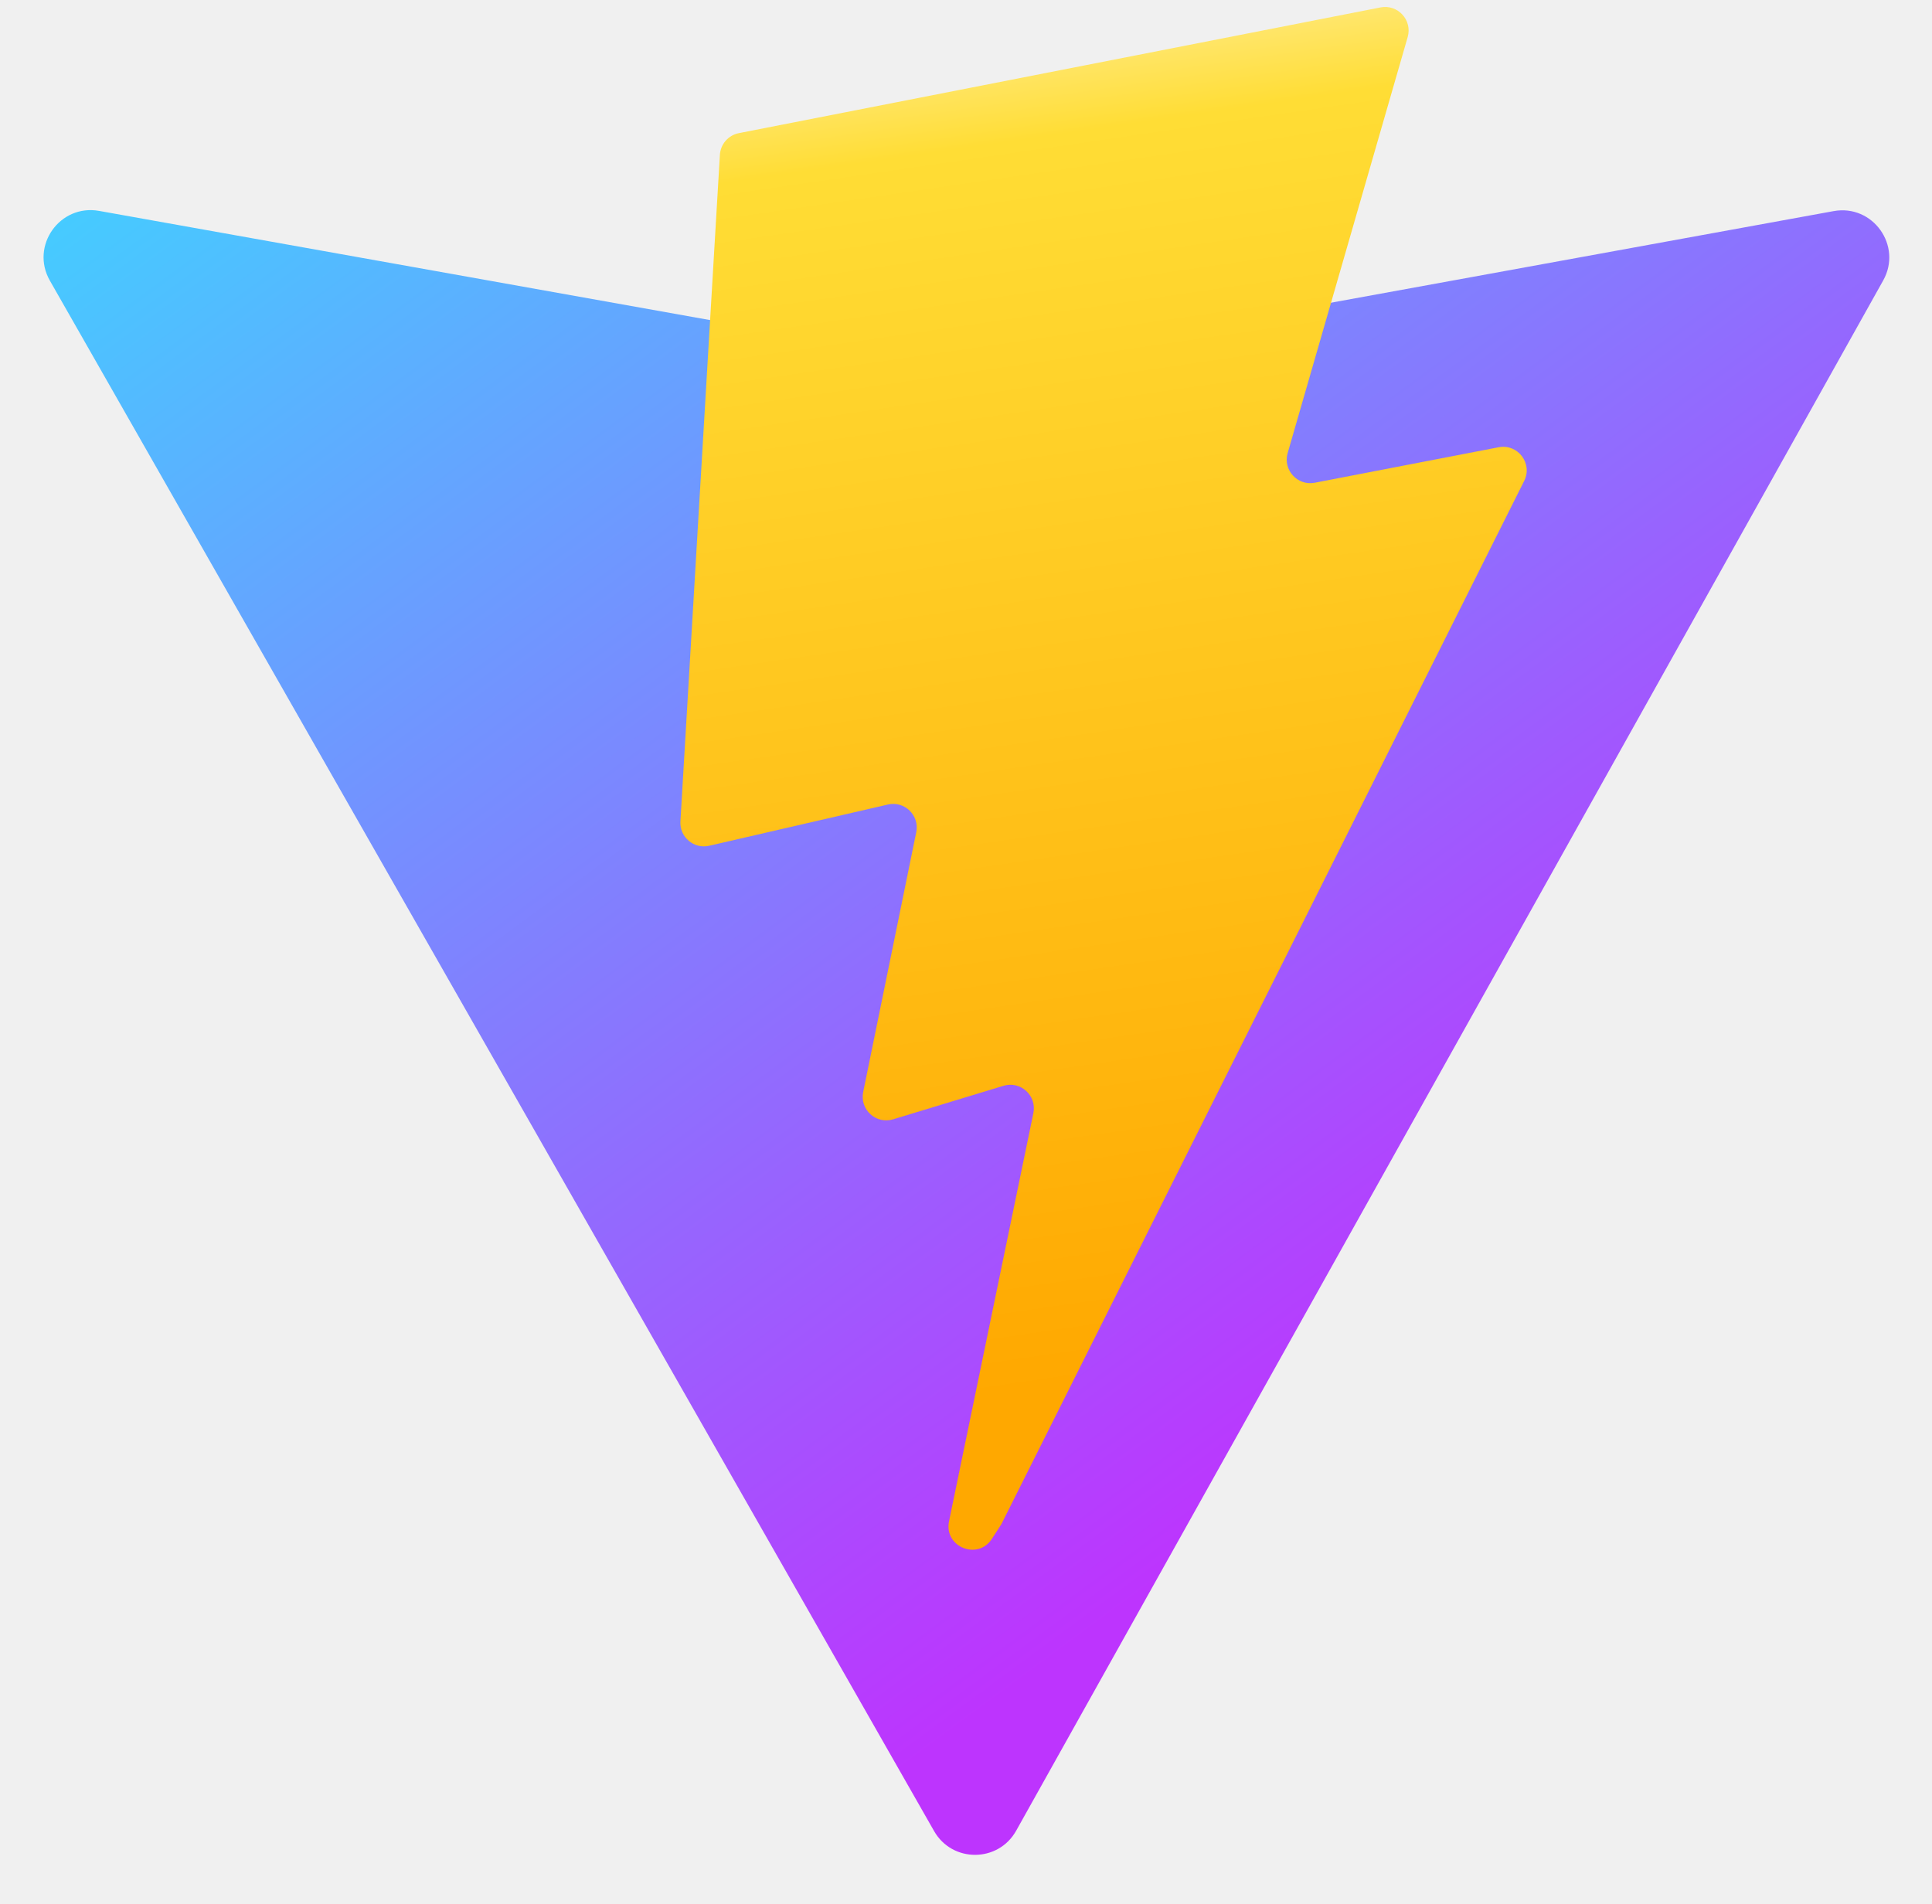
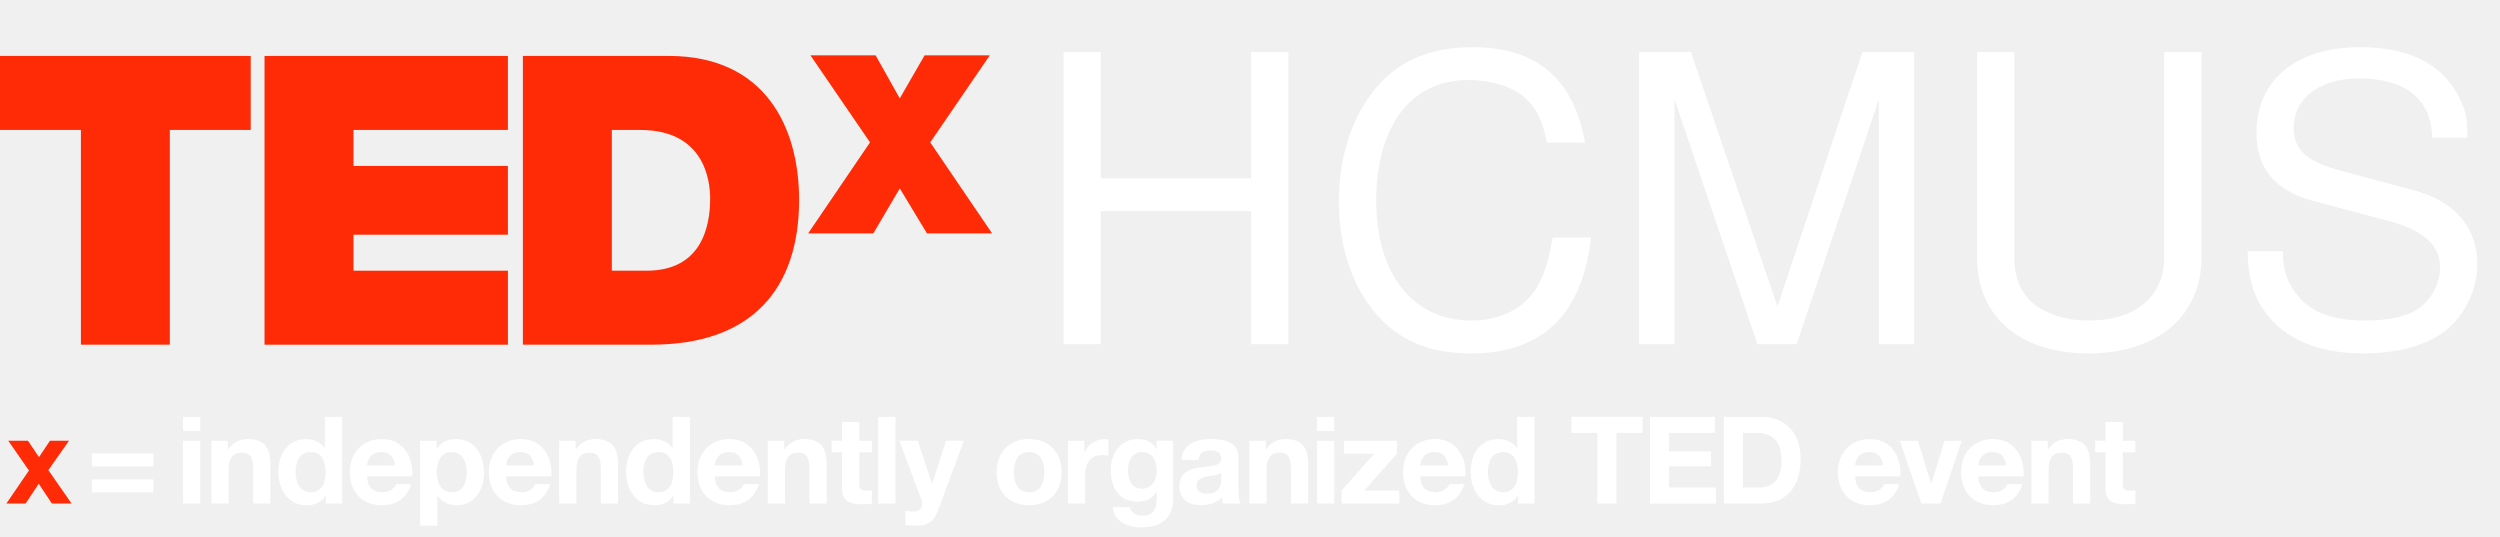
- <svg xmlns="http://www.w3.org/2000/svg" width="410" height="404" viewBox="0 0 410 404" fill="none">
-   <path d="M399.641 59.525L215.643 388.545C211.844 395.338 202.084 395.378 198.228 388.618L10.582 59.556C6.381 52.19 12.68 43.267 21.028 44.759L205.223 77.682C206.398 77.892 207.601 77.89 208.776 77.676L389.119 44.806C397.439 43.289 403.768 52.143 399.641 59.525Z" fill="url(#paint0_linear)" />
-   <path d="M292.965 1.574L156.801 28.255C154.563 28.694 152.906 30.59 152.771 32.866L144.395 174.33C144.198 177.662 147.258 180.248 150.51 179.498L188.42 170.749C191.967 169.931 195.172 173.055 194.443 176.622L183.18 231.775C182.422 235.487 185.907 238.661 189.532 237.56L212.947 230.446C216.577 229.344 220.065 232.527 219.297 236.242L201.398 322.875C200.278 328.294 207.486 331.249 210.492 326.603L212.5 323.5L323.454 102.072C325.312 98.365 322.108 94.137 318.036 94.923L279.014 102.454C275.347 103.161 272.227 99.746 273.262 96.158L298.731 7.867C299.767 4.273 296.636 0.855 292.965 1.574Z" fill="url(#paint1_linear)" />
+ <svg xmlns="http://www.w3.org/2000/svg" id="Layer_2" viewBox="0 0 916.18 196.79">
  <defs>
-     <linearGradient id="paint0_linear" x1="6" y1="33" x2="235" y2="344" gradientUnits="userSpaceOnUse">
-       <stop stop-color="#41D1FF" />
-       <stop offset="1" stop-color="#BD34FE" />
-     </linearGradient>
-     <linearGradient id="paint1_linear" x1="194.651" y1="8.818" x2="236.076" y2="292.989" gradientUnits="userSpaceOnUse">
-       <stop stop-color="#FFEA83" />
-       <stop offset="0.083" stop-color="#FFDD35" />
-       <stop offset="1" stop-color="#FFA800" />
-     </linearGradient>
+     <style>.cls-1,.cls-2{fill:#fff;}.cls-2{font-family:Helvetica, Helvetica;font-size:146.9px;}.cls-3{fill:#ff2b06;}</style>
  </defs>
+   <g id="Layer_1-2">
+     <path class="cls-3" d="M10.6,172.43l-7.57-10.91h7.21l4.05,6.01,4.01-6.01h6.99l-7.57,10.77,8.5,12.24h-7.21l-4.81-7.25-4.81,7.25H2.33l8.28-12.11Z" />
+     <path class="cls-1" d="M56.18,170.92h-22.48v-4.76h22.48v4.76Zm0,9.53h-22.48v-4.76h22.48v4.76Z" />
+     <path class="cls-1" d="M73.4,157.97h-6.32v-5.21h6.32v5.21Zm-6.32,3.56h6.32v23.01h-6.32v-23.01Z" />
+     <path class="cls-1" d="M77.5,161.53h6.01v3.2h.13c1.6-2.58,4.36-3.83,7.03-3.83,6.72,0,8.41,3.78,8.41,9.48v14.15h-6.32v-13c0-3.78-1.11-5.65-4.05-5.65-3.43,0-4.9,1.91-4.9,6.59v12.06h-6.32v-23.01Z" />
+     <path class="cls-1" d="M119.42,181.6h-.09c-1.47,2.49-4.05,3.56-6.99,3.56-6.94,0-10.33-5.96-10.33-12.33s3.43-11.93,10.19-11.93c2.71,0,5.39,1.16,6.85,3.43h.04v-11.57h6.32v31.78h-6.01v-2.94Zm-5.52-15.93c-4.14,0-5.56,3.56-5.56,7.34s1.65,7.39,5.56,7.39c4.18,0,5.43-3.65,5.43-7.43s-1.34-7.3-5.43-7.3Z" />
+     <path class="cls-1" d="M134.51,174.57c.18,4.01,2.14,5.83,5.65,5.83,2.54,0,4.58-1.56,4.98-2.98h5.56c-1.78,5.43-5.56,7.74-10.77,7.74-7.26,0-11.75-4.98-11.75-12.11s4.76-12.15,11.75-12.15c7.83,0,11.62,6.59,11.17,13.66h-16.6Zm10.28-4.01c-.58-3.2-1.96-4.9-5.03-4.9-4.01,0-5.16,3.12-5.25,4.9h10.28Z" />
+     <path class="cls-1" d="M153.96,161.53h6.01v2.94h.09c1.51-2.45,4.01-3.56,6.85-3.56,7.21,0,10.46,5.83,10.46,12.37,0,6.14-3.38,11.88-10.1,11.88-2.76,0-5.39-1.2-6.9-3.47h-.09v10.95h-6.32v-31.11Zm17.09,11.57c0-3.65-1.47-7.43-5.52-7.43s-5.47,3.69-5.47,7.43,1.42,7.3,5.52,7.3,5.47-3.56,5.47-7.3Z" />
+     <path class="cls-1" d="M185.47,174.57c.18,4.01,2.14,5.83,5.65,5.83,2.54,0,4.58-1.56,4.98-2.98h5.56c-1.78,5.43-5.56,7.74-10.77,7.74-7.26,0-11.75-4.98-11.75-12.11s4.76-12.15,11.75-12.15c7.83,0,11.62,6.59,11.17,13.66h-16.6Zm10.28-4.01c-.58-3.2-1.96-4.9-5.03-4.9-4.01,0-5.16,3.12-5.25,4.9h10.28Z" />
+     <path class="cls-1" d="M204.92,161.53h6.01v3.2h.13c1.6-2.58,4.36-3.83,7.03-3.83,6.72,0,8.41,3.78,8.41,9.48v14.15h-6.32v-13c0-3.78-1.11-5.65-4.05-5.65-3.43,0-4.9,1.91-4.9,6.59v12.06h-6.32v-23.01Z" />
+     <path class="cls-1" d="M246.85,181.6h-.09c-1.47,2.49-4.05,3.56-6.99,3.56-6.94,0-10.33-5.96-10.33-12.33s3.43-11.93,10.19-11.93c2.71,0,5.39,1.16,6.85,3.43h.04v-11.57h6.32v31.78h-6.01v-2.94Zm-5.52-15.93c-4.14,0-5.56,3.56-5.56,7.34s1.65,7.39,5.56,7.39c4.18,0,5.43-3.65,5.43-7.43s-1.34-7.3-5.43-7.3Z" />
+     <path class="cls-1" d="M261.93,174.57c.18,4.01,2.14,5.83,5.65,5.83,2.54,0,4.58-1.56,4.98-2.98h5.56c-1.78,5.43-5.56,7.74-10.77,7.74-7.26,0-11.75-4.98-11.75-12.11s4.76-12.15,11.75-12.15c7.83,0,11.62,6.59,11.17,13.66h-16.6Zm10.28-4.01c-.58-3.2-1.96-4.9-5.03-4.9-4.01,0-5.16,3.12-5.25,4.9h10.28Z" />
+     <path class="cls-1" d="M281.38,161.53h6.01v3.2h.13c1.6-2.58,4.36-3.83,7.03-3.83,6.72,0,8.41,3.78,8.41,9.48v14.15h-6.32v-13c0-3.78-1.11-5.65-4.05-5.65-3.43,0-4.9,1.91-4.9,6.59v12.06h-6.32v-23.01Z" />
+     <path class="cls-1" d="M314.9,161.53h4.63v4.23h-4.63v11.39c0,2.14,.53,2.67,2.67,2.67,.67,0,1.29-.04,1.96-.18v4.94c-1.07,.18-2.45,.22-3.69,.22-3.87,0-7.26-.89-7.26-5.47v-13.58h-3.83v-4.23h3.83v-6.9h6.32v6.9Z" />
+     <path class="cls-1" d="M321.84,152.76h6.32v31.78h-6.32v-31.78Z" />
+     <path class="cls-1" d="M343.6,187.43c-1.38,3.69-3.56,5.21-7.92,5.21-1.29,0-2.58-.09-3.87-.22v-5.21c1.2,.09,2.45,.27,3.69,.22,2.18-.22,2.89-2.49,2.18-4.32l-8.1-21.59h6.77l5.21,15.76h.09l5.03-15.76h6.54l-9.61,25.9Z" />
+     <path class="cls-1" d="M377.12,160.9c7.25,0,11.93,4.81,11.93,12.15s-4.67,12.11-11.93,12.11-11.88-4.81-11.88-12.11,4.67-12.15,11.88-12.15Zm0,19.5c4.32,0,5.61-3.69,5.61-7.34s-1.29-7.39-5.61-7.39-5.56,3.69-5.56,7.39,1.29,7.34,5.56,7.34Z" />
+     <path class="cls-1" d="M391.36,161.53h6.01v4.27h.09c1.16-2.89,4.27-4.9,7.34-4.9,.44,0,.98,.09,1.38,.22v5.87c-.58-.13-1.51-.22-2.27-.22-4.63,0-6.23,3.34-6.23,7.39v10.37h-6.32v-23.01Z" />
+     <path class="cls-1" d="M429.9,183.07c0,3.78-1.34,10.19-11.93,10.19-4.54,0-9.84-2.14-10.15-7.39h6.28c.58,2.36,2.49,3.16,4.72,3.16,3.52,0,5.12-2.4,5.07-5.7v-3.03h-.09c-1.38,2.4-4.14,3.56-6.9,3.56-6.9,0-9.84-5.25-9.84-11.57,0-5.96,3.43-11.39,9.88-11.39,3.03,0,5.34,1.02,6.85,3.69h.09v-3.07h6.01v21.54Zm-6.01-10.33c0-3.74-1.29-7.08-5.39-7.08-3.56,0-5.12,3.12-5.12,6.54s1.25,6.9,5.12,6.9c3.61,0,5.39-3.07,5.39-6.36Z" />
+     <path class="cls-1" d="M432.93,168.6c.36-5.92,5.65-7.7,10.82-7.7,4.58,0,10.1,1.02,10.1,6.54v11.97c0,2.09,.22,4.18,.8,5.12h-6.41c-.22-.71-.4-1.47-.44-2.23-2,2.09-4.94,2.85-7.75,2.85-4.36,0-7.83-2.18-7.83-6.9,0-5.21,3.92-6.45,7.83-6.99,3.87-.58,7.48-.44,7.48-3.03,0-2.72-1.87-3.12-4.1-3.12-2.4,0-3.96,.98-4.18,3.47h-6.32Zm14.6,4.67c-1.07,.94-3.29,.98-5.25,1.34-1.96,.4-3.74,1.07-3.74,3.38s1.83,2.94,3.87,2.94c4.94,0,5.12-3.92,5.12-5.3v-2.36Z" />
+     <path class="cls-1" d="M457.85,161.53h6.01v3.2h.13c1.6-2.58,4.36-3.83,7.03-3.83,6.72,0,8.41,3.78,8.41,9.48v14.15h-6.32v-13c0-3.78-1.11-5.65-4.05-5.65-3.43,0-4.9,1.91-4.9,6.59v12.06h-6.32v-23.01Z" />
+     <path class="cls-1" d="M488.96,157.97h-6.32v-5.21h6.32v5.21Zm-6.32,3.56h6.32v23.01h-6.32v-23.01Z" />
+     <path class="cls-1" d="M491.63,179.78l11.97-13.49h-11.08v-4.76h19.41v4.76l-11.97,13.49h12.82v4.76h-21.14v-4.76Z" />
+     <path class="cls-1" d="M520.47,174.57c.18,4.01,2.14,5.83,5.65,5.83,2.54,0,4.58-1.56,4.99-2.98h5.56c-1.78,5.43-5.56,7.74-10.77,7.74-7.25,0-11.75-4.98-11.75-12.11s4.76-12.15,11.75-12.15c7.83,0,11.62,6.59,11.17,13.66h-16.6Zm10.28-4.01c-.58-3.2-1.96-4.9-5.03-4.9-4.01,0-5.16,3.12-5.25,4.9h10.28Z" />
+     <path class="cls-1" d="M556.35,181.6h-.09c-1.47,2.49-4.05,3.56-6.99,3.56-6.94,0-10.33-5.96-10.33-12.33s3.43-11.93,10.19-11.93c2.71,0,5.39,1.16,6.85,3.43h.04v-11.57h6.32v31.78h-6.01v-2.94Zm-5.52-15.93c-4.14,0-5.56,3.56-5.56,7.34s1.65,7.39,5.56,7.39c4.18,0,5.43-3.65,5.43-7.43s-1.33-7.3-5.43-7.3Z" />
+     <path class="cls-1" d="M585.41,158.63h-9.52v-5.88h26.04v5.88h-9.53v25.9h-6.99v-25.9Z" />
+     <path class="cls-1" d="M604.68,152.76h23.77v5.88h-16.78v6.81h15.4v5.43h-15.4v7.79h17.14v5.88h-24.12v-31.78Z" />
+     <path class="cls-1" d="M631.74,152.76h13.71c8.23,0,14.42,5.16,14.42,15.71,0,9.21-4.72,16.07-14.42,16.07h-13.71v-31.78Zm6.99,25.9h6.23c4.05,0,7.92-2.49,7.92-9.52,0-6.41-2.23-10.5-9.17-10.5h-4.98v20.03Z" />
+     <path class="cls-1" d="M679.85,174.57c.18,4.01,2.14,5.83,5.65,5.83,2.54,0,4.58-1.56,4.99-2.98h5.56c-1.78,5.43-5.56,7.74-10.77,7.74-7.25,0-11.75-4.98-11.75-12.11s4.76-12.15,11.75-12.15c7.83,0,11.62,6.59,11.17,13.66h-16.6Zm10.28-4.01c-.58-3.2-1.96-4.9-5.03-4.9-4.01,0-5.16,3.12-5.25,4.9h10.28Z" />
+     <path class="cls-1" d="M711.14,184.54h-7.03l-7.88-23.01h6.63l4.85,15.71h.09l4.85-15.71h6.28l-7.79,23.01Z" />
+     <path class="cls-1" d="M724.98,174.57c.18,4.01,2.14,5.83,5.65,5.83,2.54,0,4.58-1.56,4.99-2.98h5.56c-1.78,5.43-5.56,7.74-10.77,7.74-7.25,0-11.75-4.98-11.75-12.11s4.76-12.15,11.75-12.15c7.83,0,11.62,6.59,11.17,13.66h-16.6Zm10.28-4.01c-.58-3.2-1.96-4.9-5.03-4.9-4.01,0-5.16,3.12-5.25,4.9h10.28Z" />
+     <path class="cls-1" d="M744.43,161.53h6.01v3.2h.13c1.6-2.58,4.36-3.83,7.03-3.83,6.72,0,8.41,3.78,8.41,9.48v14.15h-6.32v-13c0-3.78-1.11-5.65-4.05-5.65-3.43,0-4.9,1.91-4.9,6.59v12.06h-6.32v-23.01Z" />
+     <path class="cls-1" d="M777.94,161.53h4.63v4.23h-4.63v11.39c0,2.14,.53,2.67,2.67,2.67,.67,0,1.29-.04,1.96-.18v4.94c-1.07,.18-2.45,.22-3.69,.22-3.87,0-7.25-.89-7.25-5.47v-13.58h-3.83v-4.23h3.83v-6.9h6.32v6.9Z" />
+     <g>
+       <g>
+         <path class="cls-3" d="M29.65,47.62H0V20.5H91.88v27.12h-29.64V126.31H29.65V47.62Z" />
+         <path class="cls-3" d="M96.94,20.5h89.19v27.12h-56.59v13.19h56.59v25.2h-56.59v13.19h56.6v27.12H96.94V20.5Z" />
+         <path class="cls-3" d="M191.62,20.5h53.5c35.27,0,47.73,26.08,47.73,52.75,0,32.47-17.19,53.06-54.1,53.06h-47.13V20.5Zm32.6,78.7h12.75c20.31,0,23.28-16.46,23.28-26.4,0-6.66-2.09-25.18-25.65-25.18h-10.38v51.58Z" />
+       </g>
+       <path class="cls-3" d="M339.7,85.53l-9.95-16.49-9.7,16.49h-23.89l22.68-33.35-21.84-31.9h23.89l8.85,15.77,9.1-15.77h23.89l-21.83,31.9,22.68,33.35h-23.89Z" />
+     </g>
+     <text class="cls-2" transform="translate(377.56 126.14)">
+       <tspan x="0" y="0">HCMUS</tspan>
+     </text>
+   </g>
</svg>
